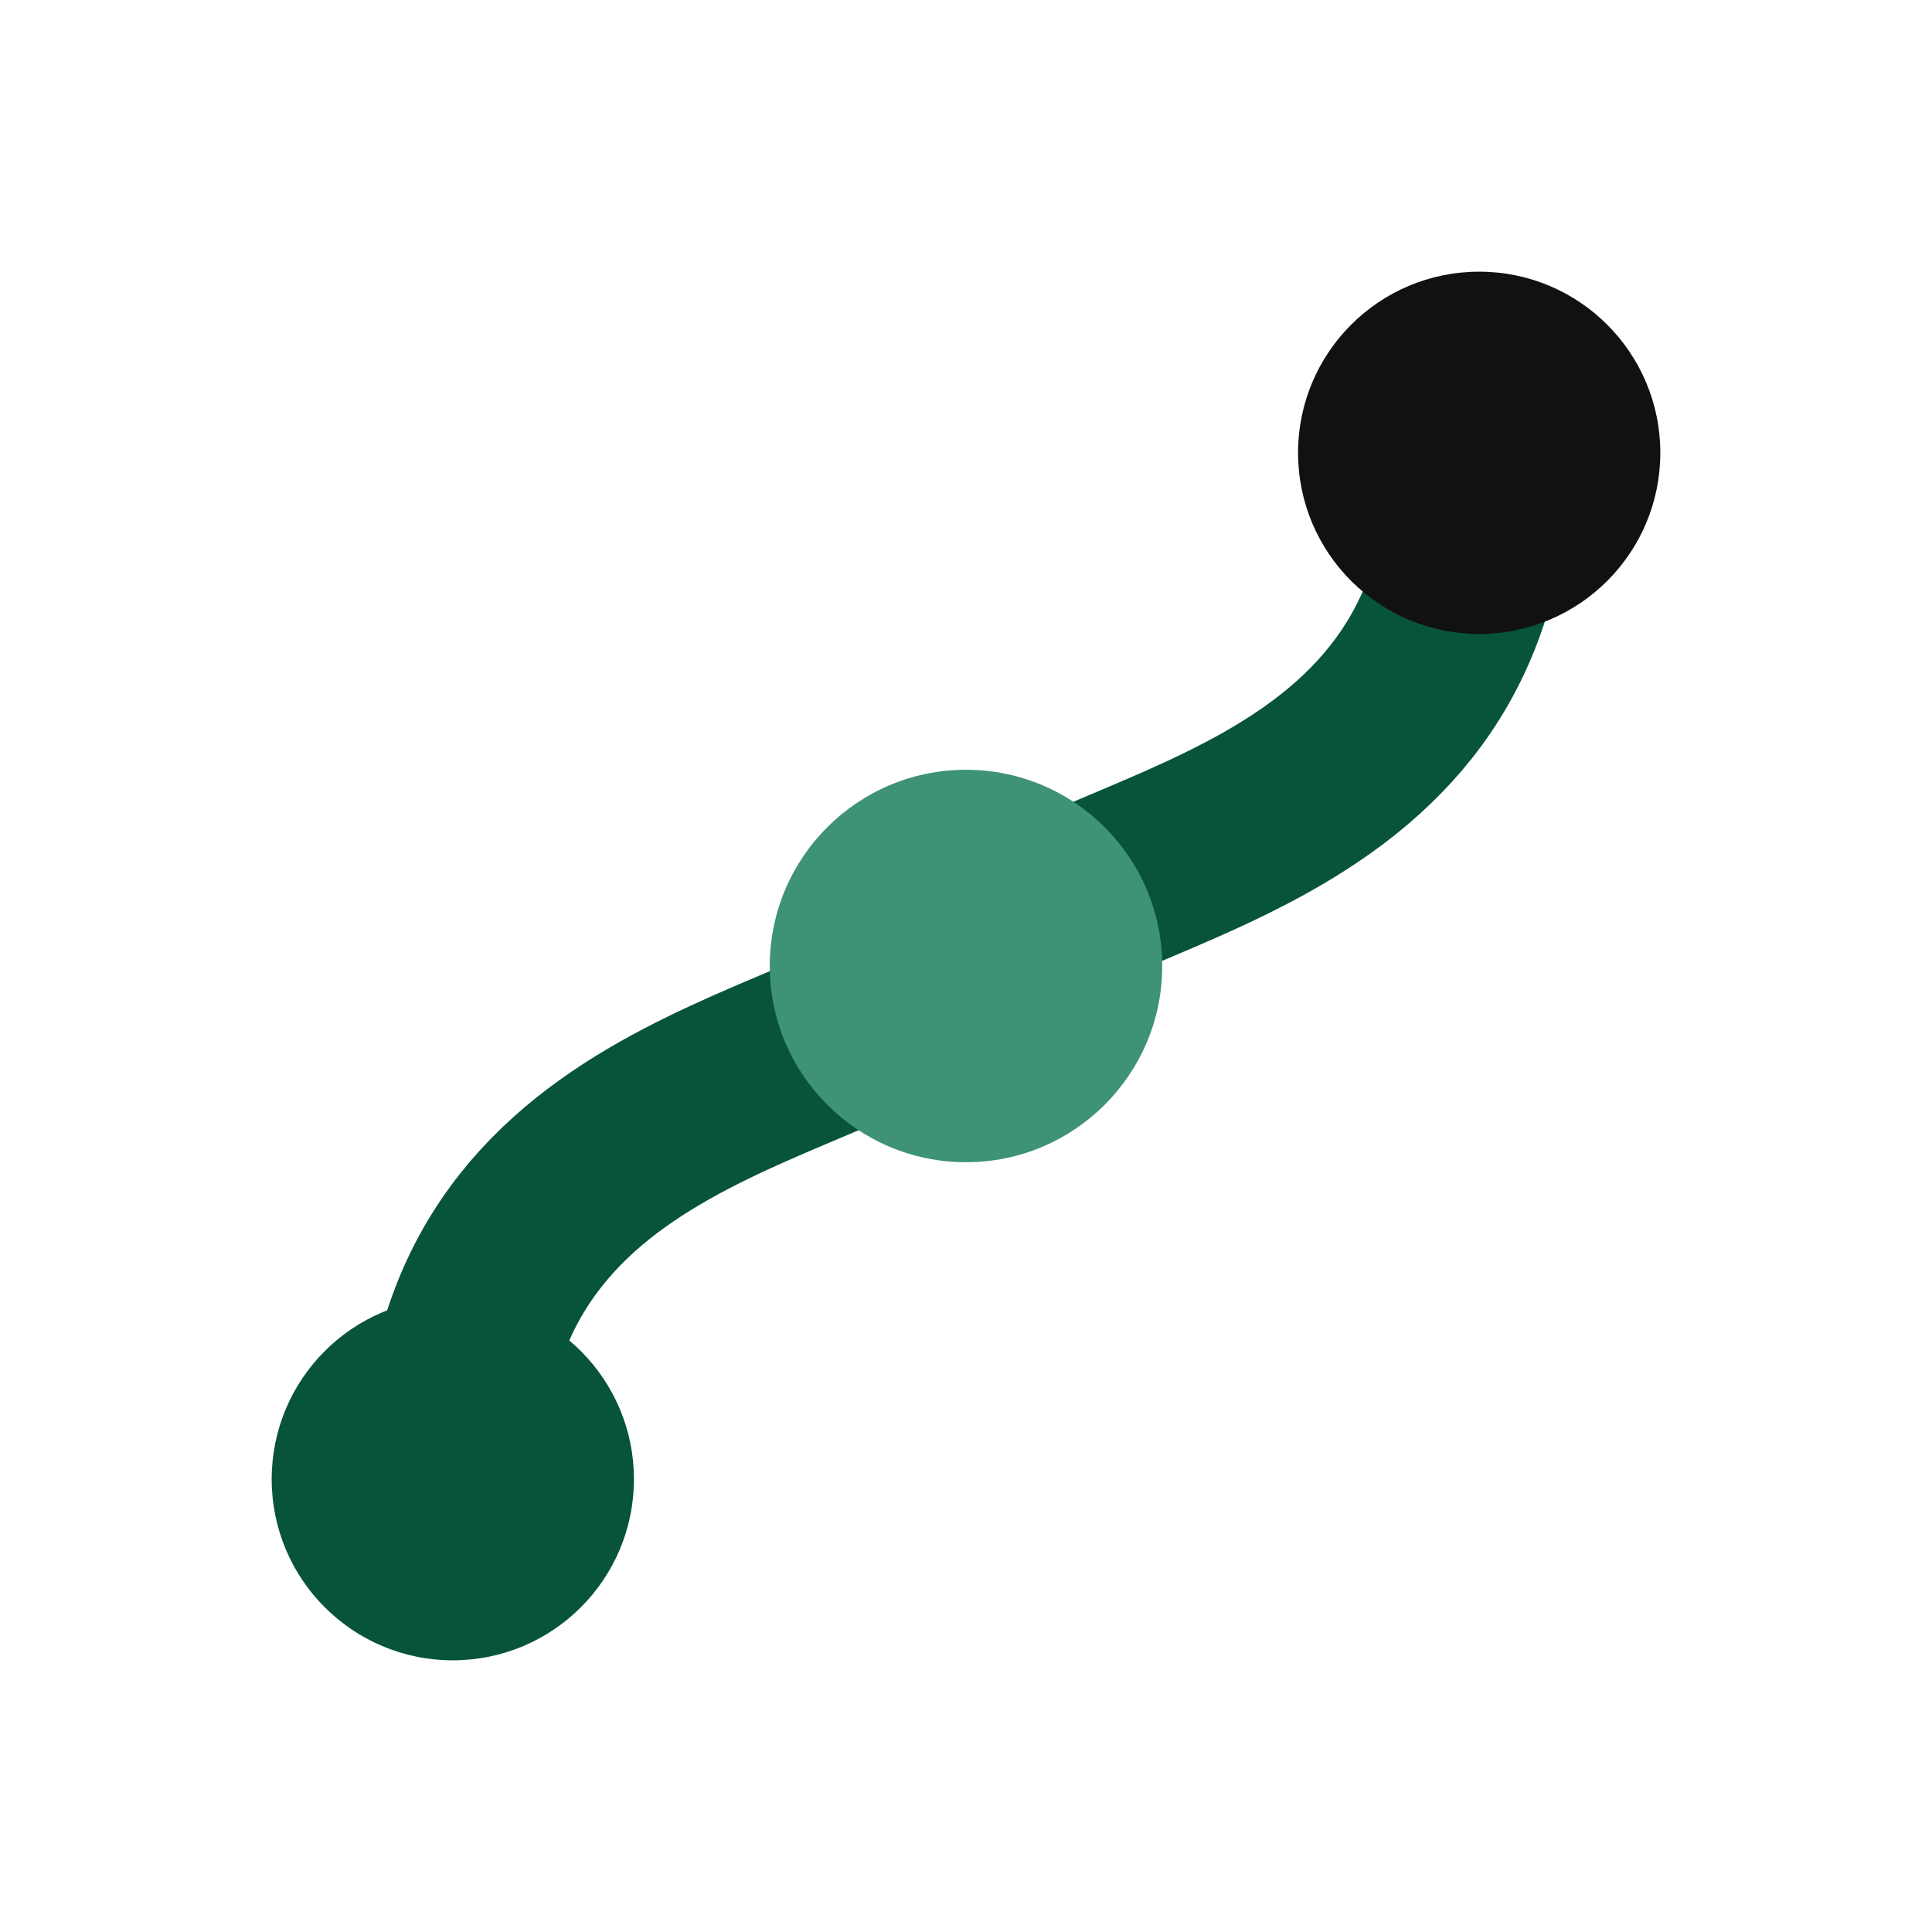
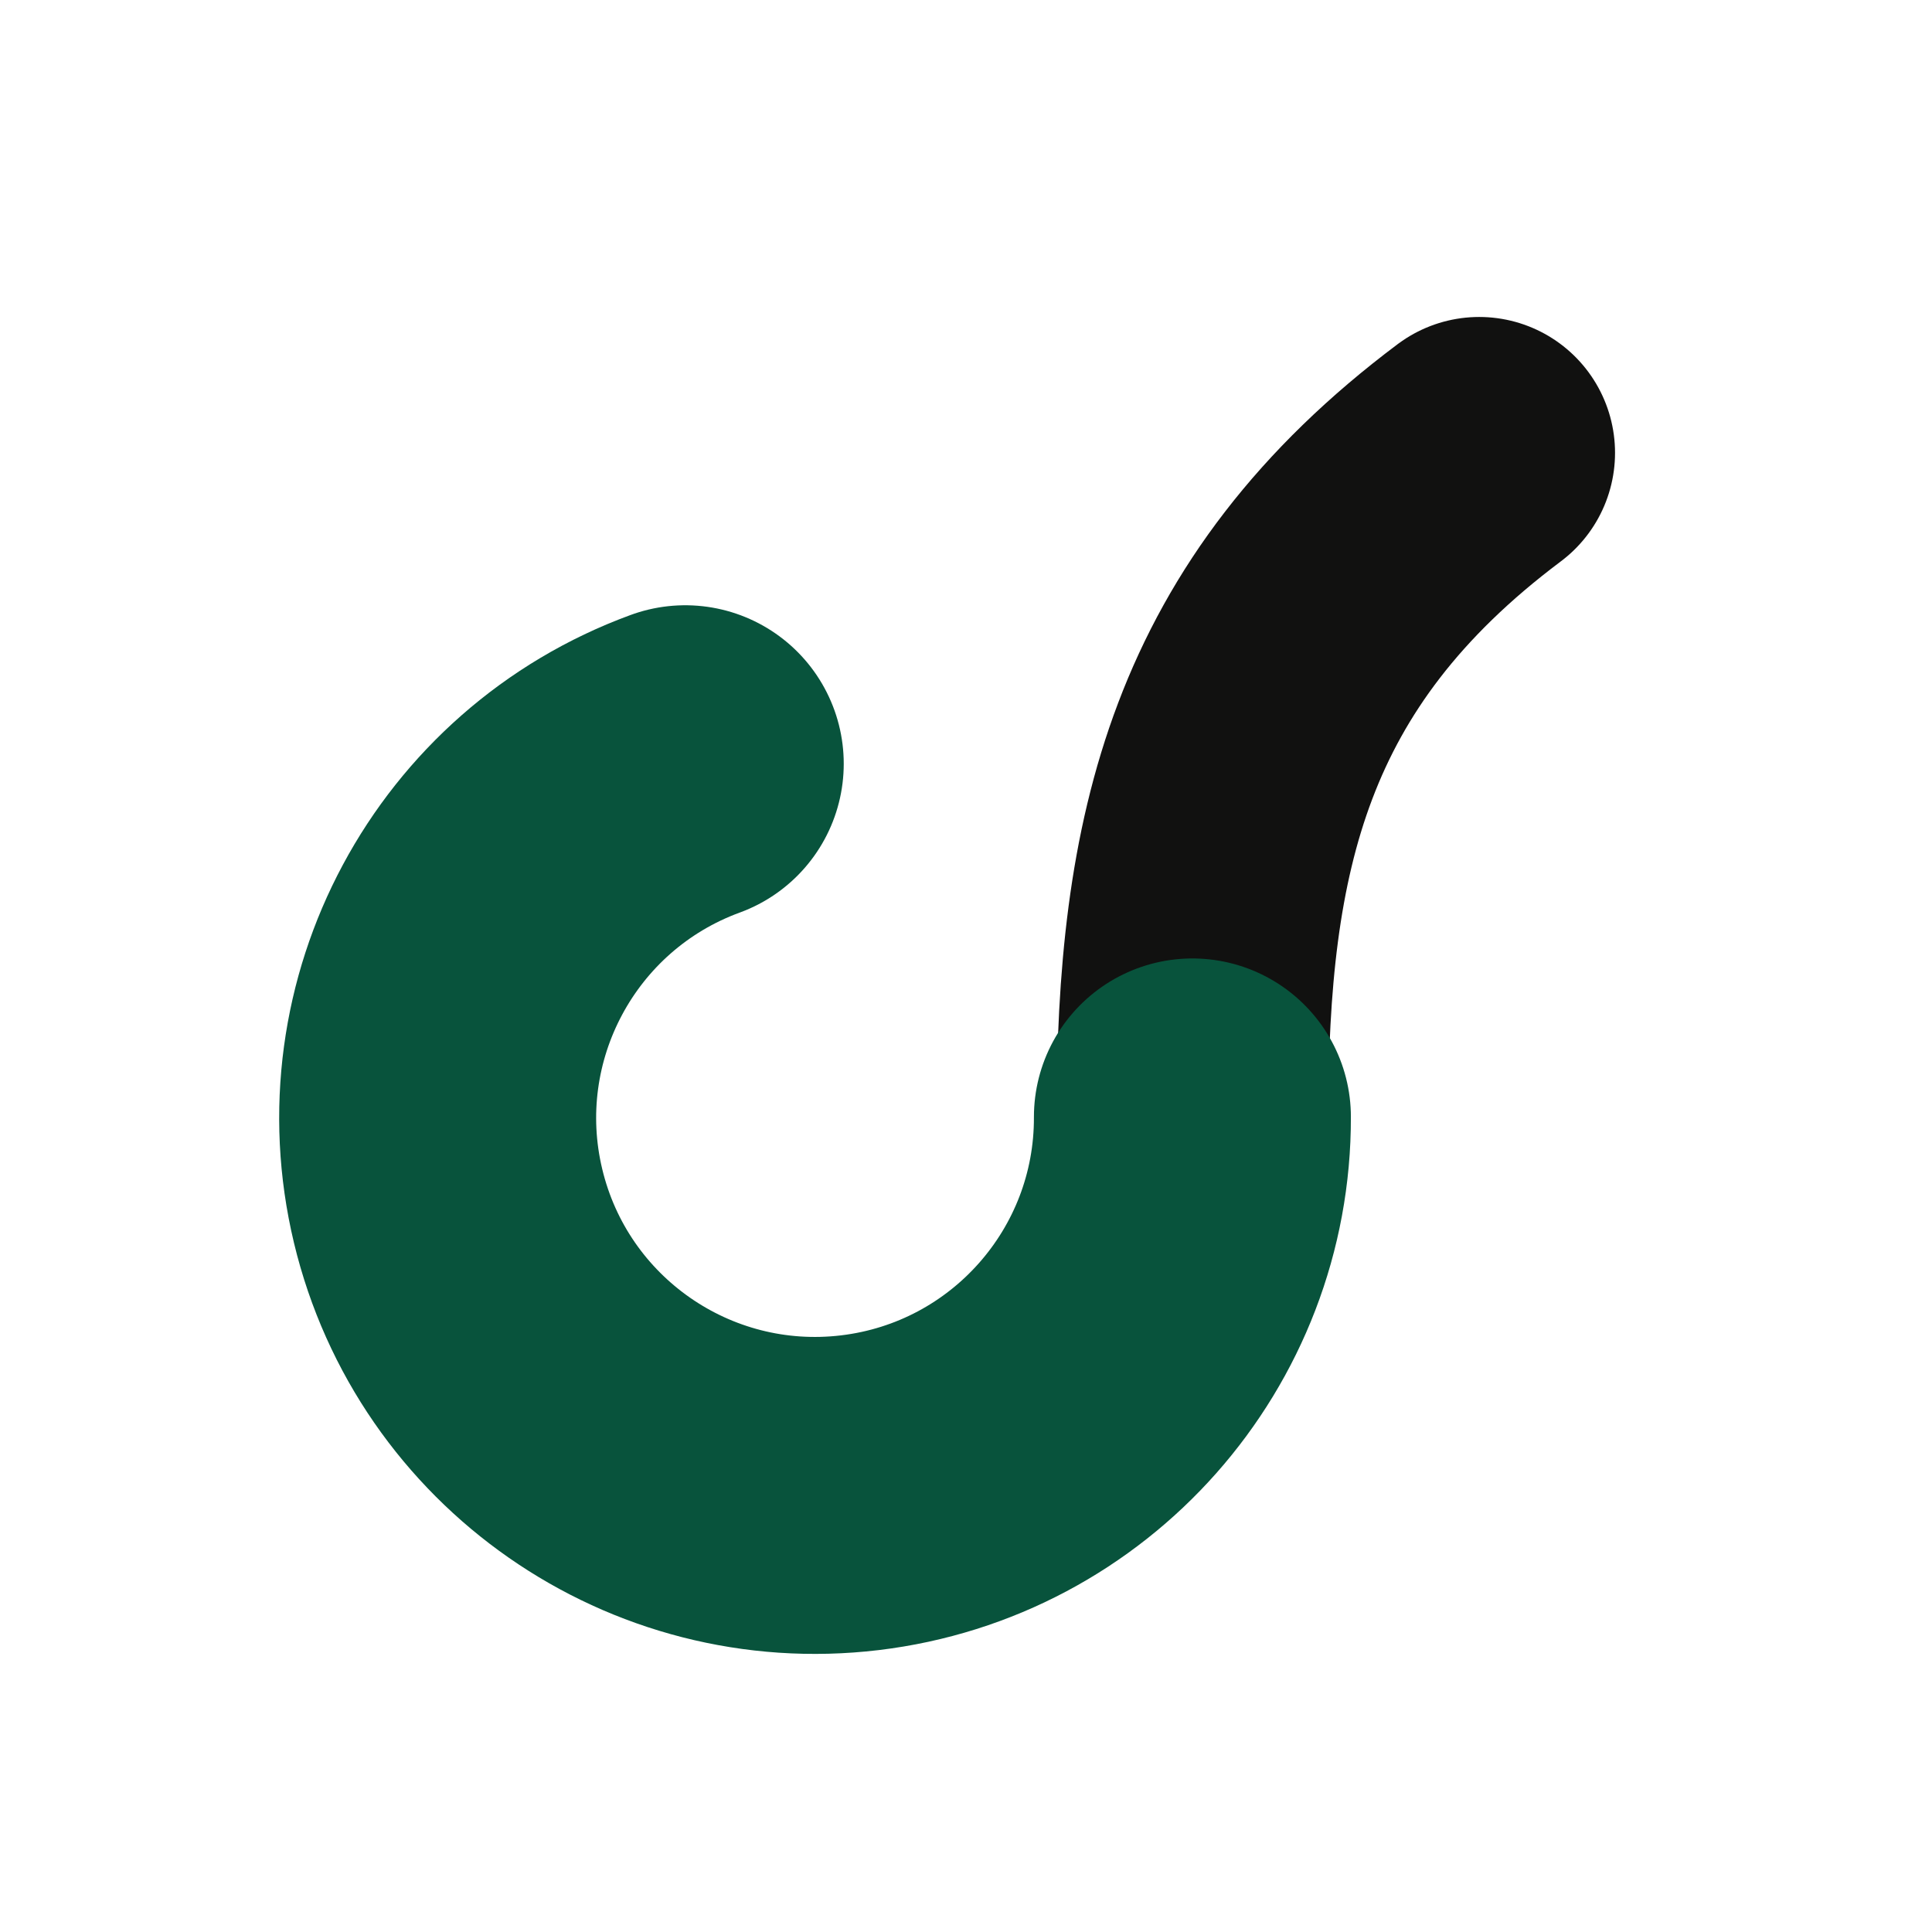
<svg xmlns="http://www.w3.org/2000/svg" viewBox="0 0 64 64" role="img" aria-label="rulocode">
-   <style>
-     .flow { animation: draw 1.1s cubic-bezier(.4,0,.2,1) .15s backwards; }
-     .node { animation: pop .4s cubic-bezier(.34,1.56,.64,1) backwards; }
-     .mid  { transform-origin: 32px 32px; animation-delay: .72s; }
-     .end  { transform-origin: 49px 15px; animation-delay: 1.02s; }
-     .spark { opacity: 0; animation: blink 4.4s linear 1.7s infinite; }
-     @keyframes draw  { from { stroke-dasharray: 58; stroke-dashoffset: 58 } to { stroke-dasharray: 58; stroke-dashoffset: 0 } }
-     @keyframes pop   { from { opacity: 0; transform: scale(.35) } to { opacity: 1; transform: scale(1) } }
-     @keyframes blink { 0% { opacity: 0 } 5% { opacity: .95 } 58% { opacity: .95 } 70%,100% { opacity: 0 } }
-     @media (prefers-reduced-motion: reduce) {
-       .flow, .node { animation: none }
-       .spark { display: none }
-     }
-   </style>
-   <path id="flow" class="flow" d="M15 49C15 36 28 36 32 32C36 28 49 28 49 15" fill="none" stroke="#08533C" stroke-width="6" stroke-linecap="round" />
-   <circle cx="15" cy="49" r="6" fill="#08533C" />
-   <circle class="node mid" cx="32" cy="32" r="6.5" fill="#3E9276" />
-   <circle class="node end" cx="49" cy="15" r="6" fill="#111110" />
-   <circle class="spark" r="3" fill="#111110">
-     <animateMotion dur="4.4s" begin="1.7s" repeatCount="indefinite" keyPoints="0;0;1;1" keyTimes="0;0.05;0.62;1" calcMode="linear">
-       <mpath href="#flow" />
-     </animateMotion>
-   </circle>
+   <path d="M49 15C41 21 39.5 28 39.5 37" fill="none" stroke="#111110" stroke-width="9" stroke-linecap="round" />
+   <path d="M39.5 37A12.5 12.5 0 1 1 22.7 25.3" fill="none" stroke="#08533C" stroke-width="10.5" stroke-linecap="round" />
</svg>
